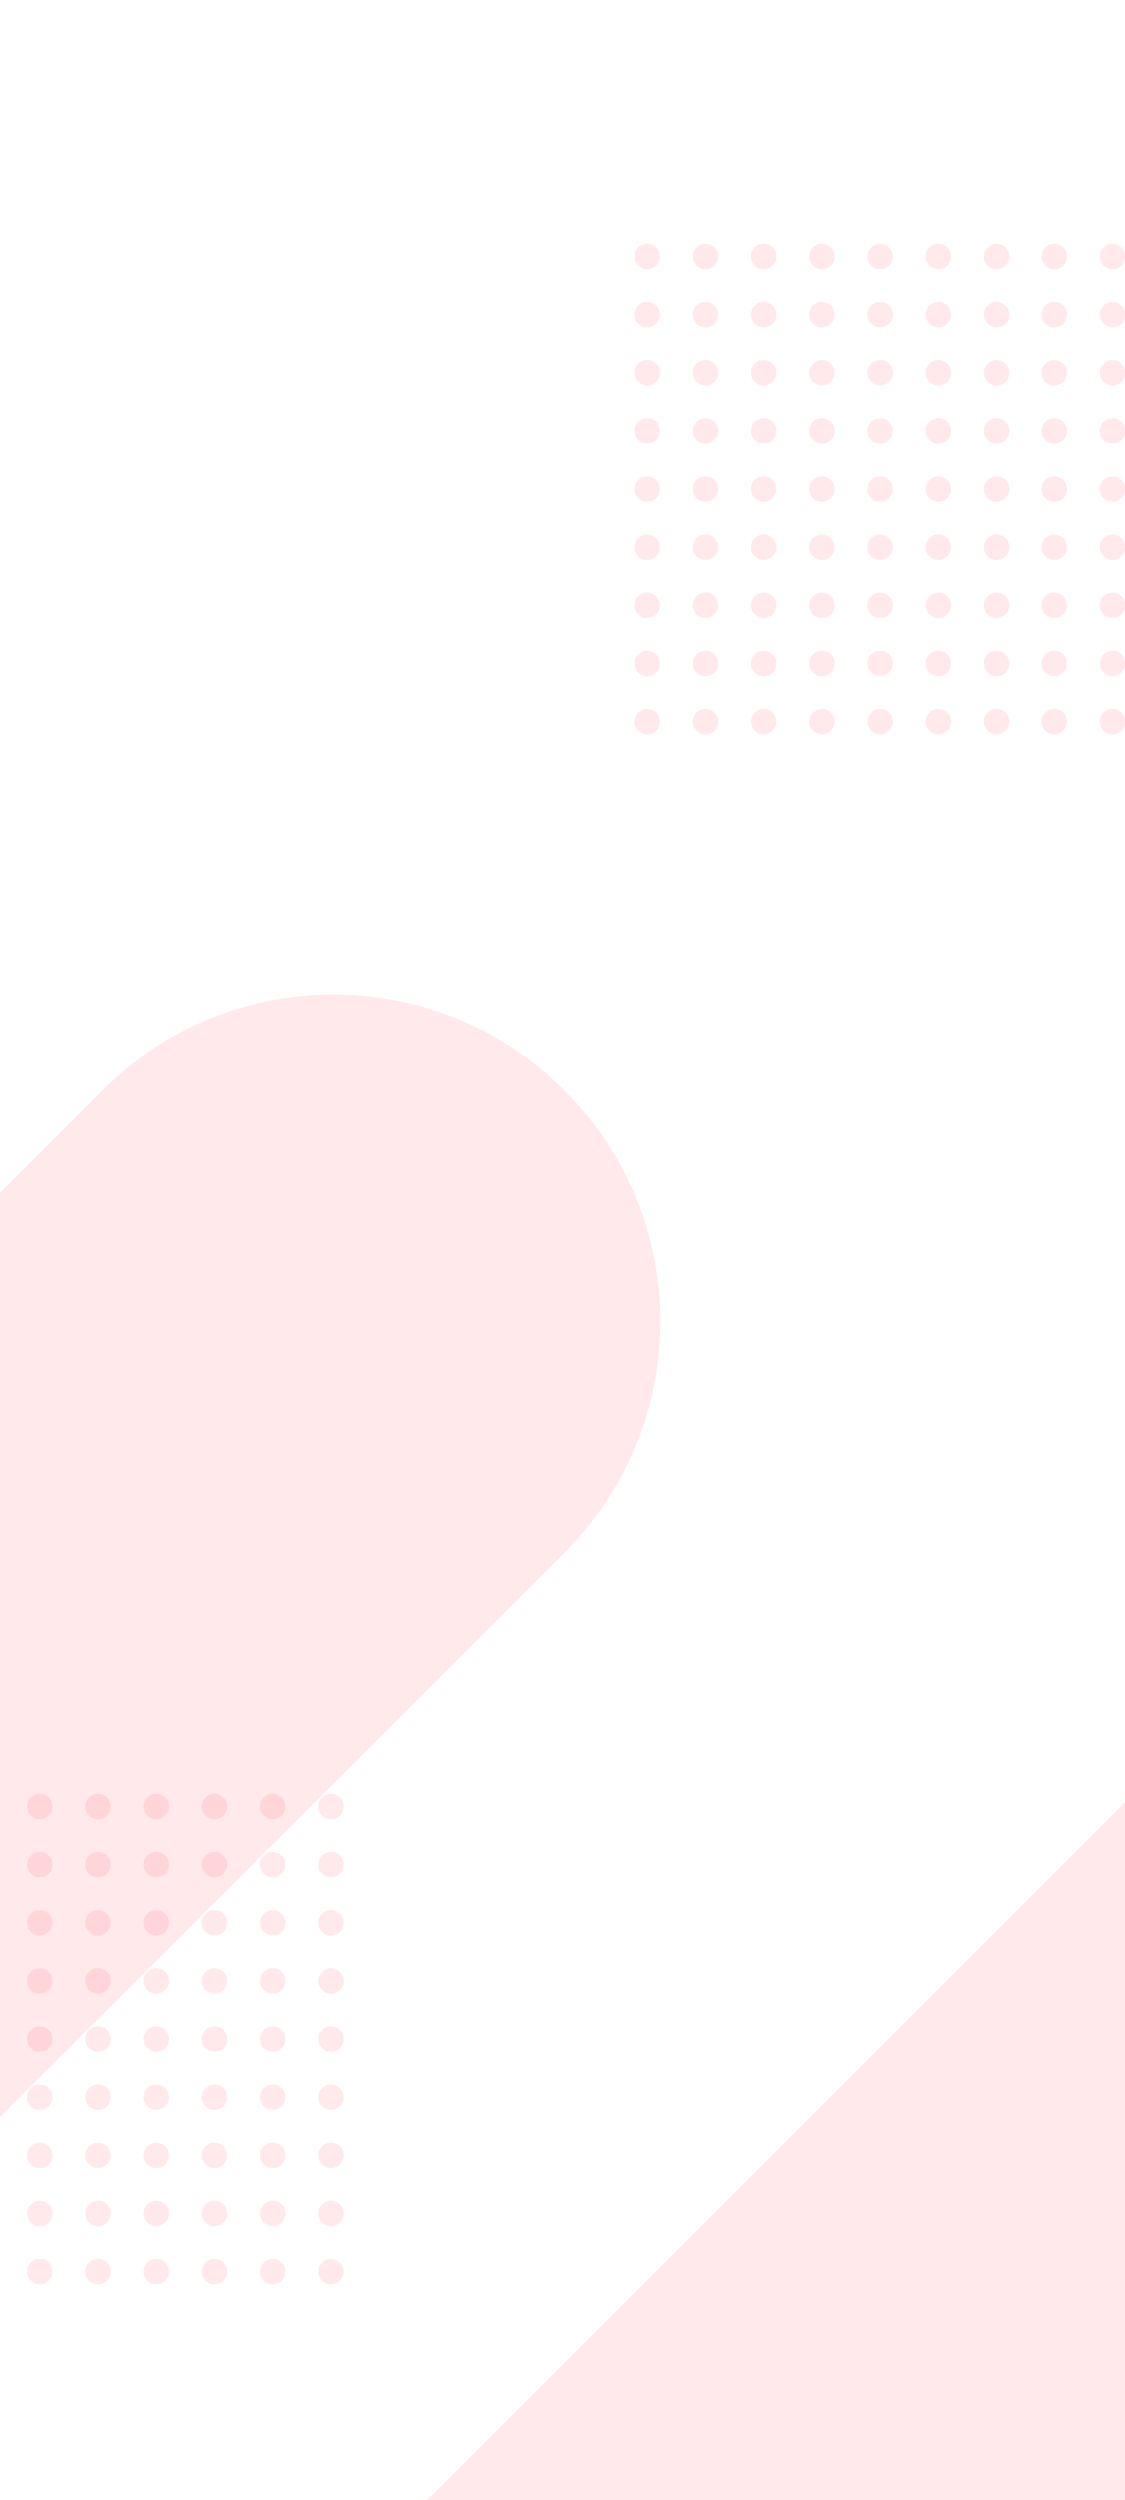
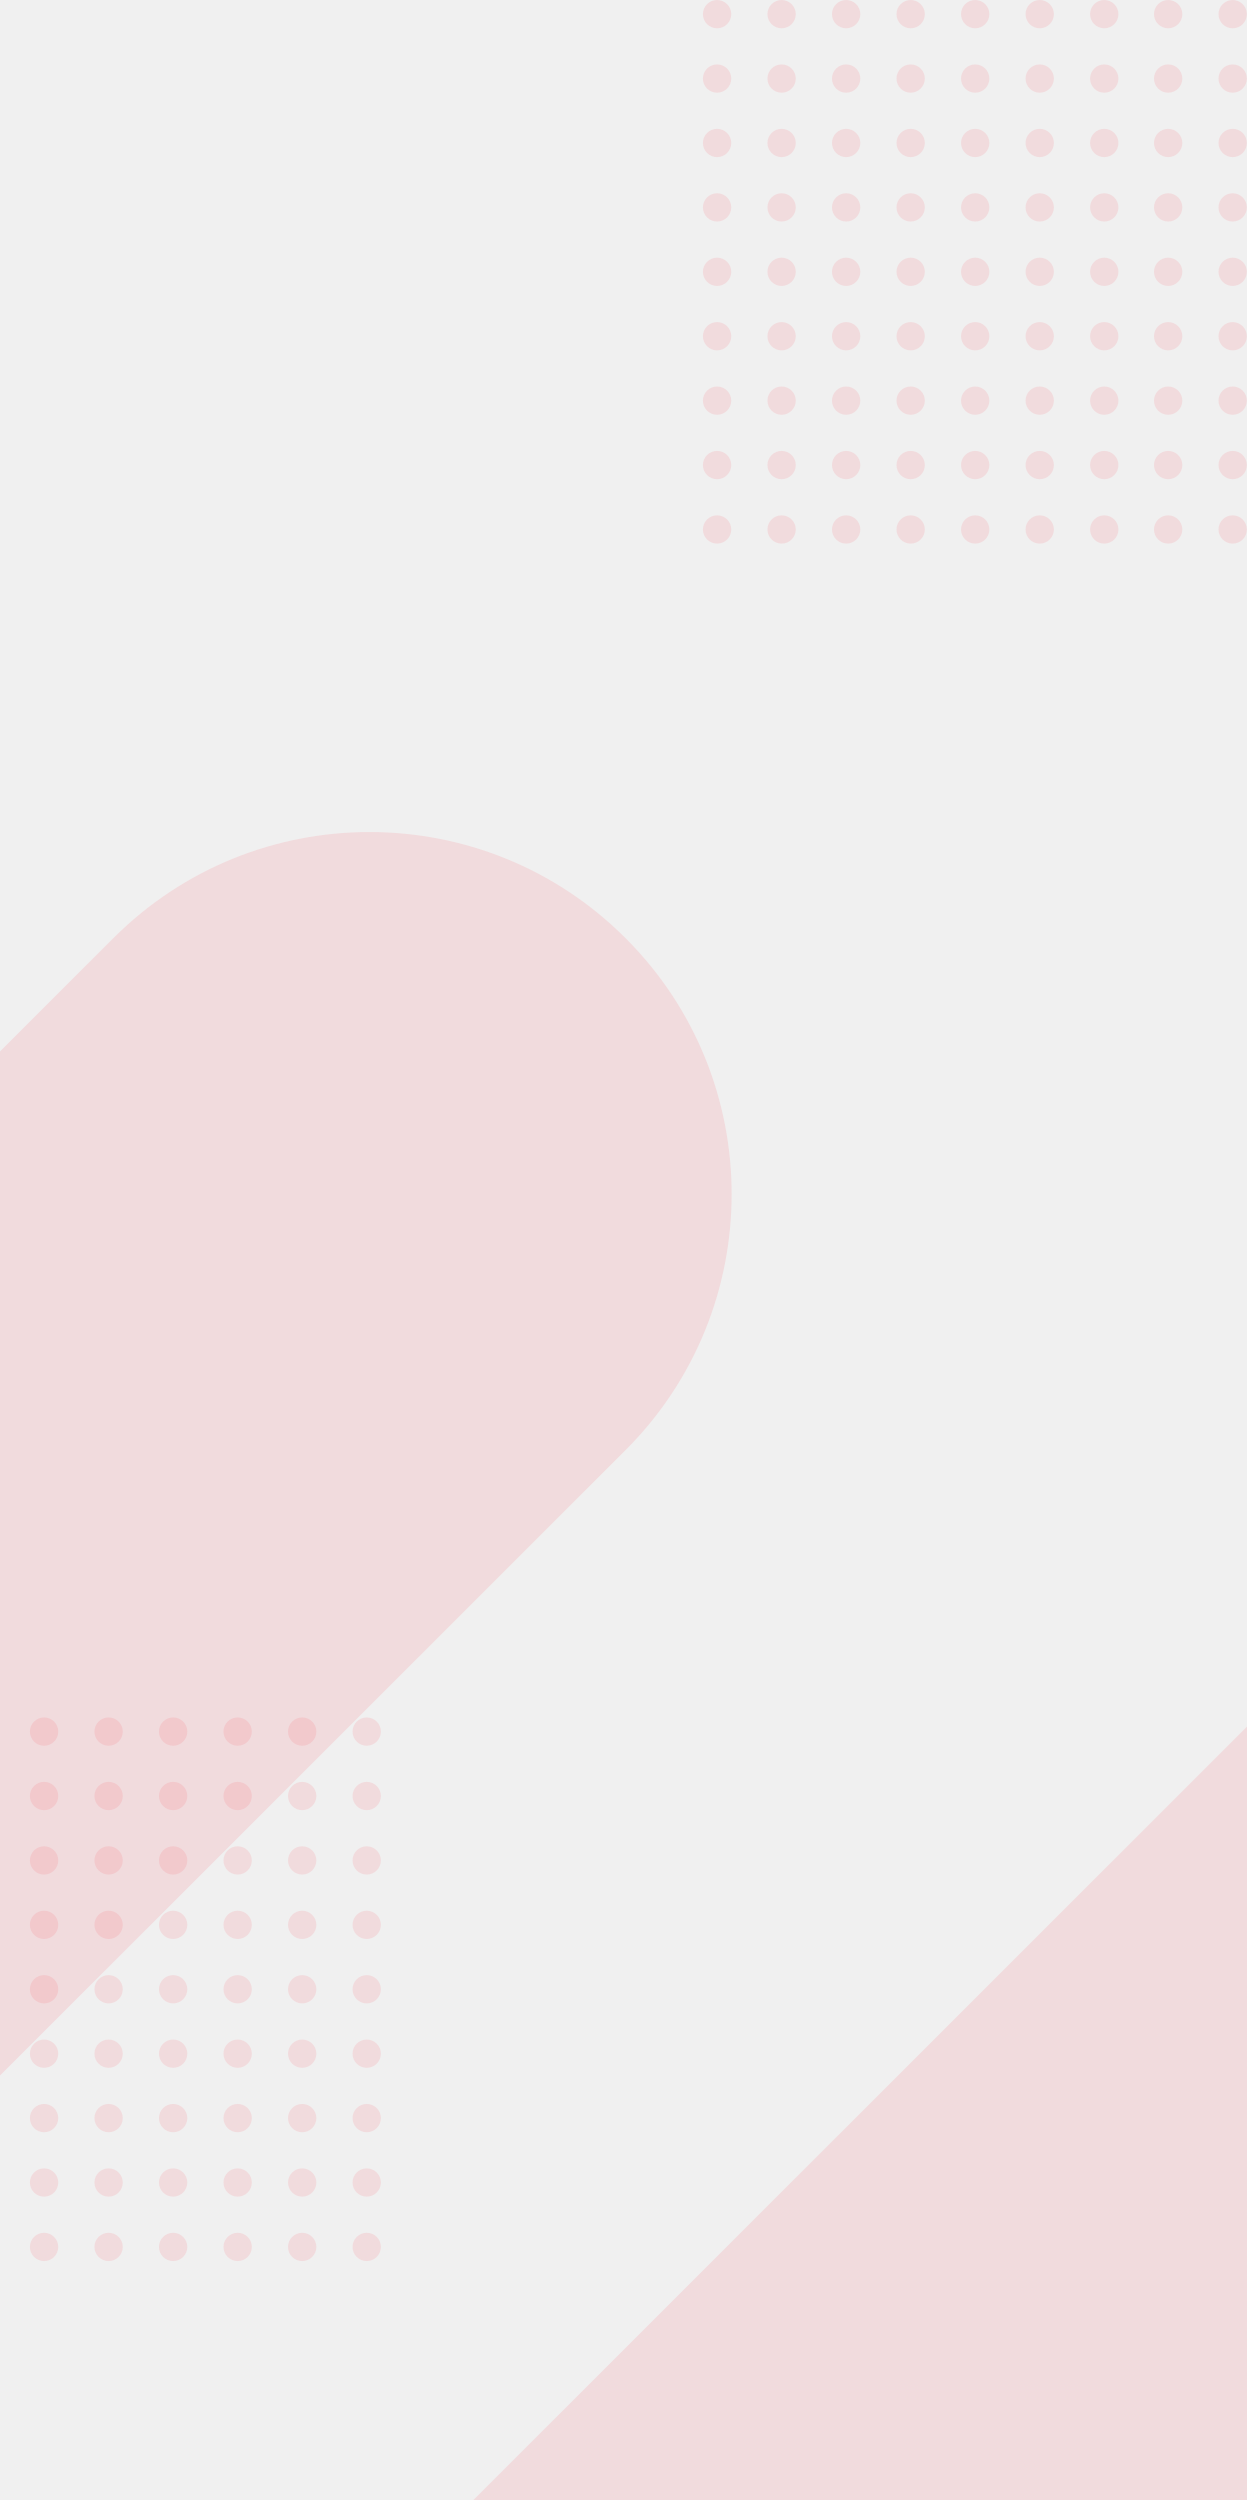
- <svg xmlns="http://www.w3.org/2000/svg" width="360" height="800" viewBox="0 0 360 800" fill="none">
-   <rect width="360" height="800" fill="white" />
-   <mask id="mask0_602_3695" style="mask-type:alpha" maskUnits="userSpaceOnUse" x="0" y="0" width="360" height="800">
-     <rect width="360" height="800" fill="#F4F5F7" />
-   </mask>
-   <g mask="url(#mask0_602_3695)">
-     <path opacity="0.1" d="M532.919 551.827L532.863 551.771C492.037 510.955 425.845 510.955 385.02 551.771L89.164 847.557C48.338 888.373 48.338 954.549 89.164 995.366L89.22 995.422C130.046 1036.24 196.238 1036.24 237.064 995.422L532.919 699.636C573.745 658.82 573.745 592.643 532.919 551.827Z" fill="url(#paint0_linear_602_3695)" />
-     <path opacity="0.1" d="M180.678 348.961L180.622 348.904C139.796 308.088 73.604 308.088 32.778 348.904L-263.077 644.69C-303.903 685.507 -303.903 751.683 -263.077 792.499L-263.021 792.555C-222.195 833.372 -156.003 833.372 -115.178 792.555L180.678 496.769C221.504 455.953 221.504 389.777 180.678 348.961Z" fill="url(#paint1_linear_602_3695)" />
-     <g opacity="0.1">
-       <ellipse cx="318.907" cy="82.086" rx="4.086" ry="4.093" transform="rotate(90 318.907 82.0864)" fill="#FF1D31" />
-       <ellipse cx="300.271" cy="82.086" rx="4.086" ry="4.093" transform="rotate(90 300.271 82.0864)" fill="#FF1D31" />
-       <ellipse cx="281.635" cy="82.086" rx="4.086" ry="4.093" transform="rotate(90 281.635 82.0864)" fill="#FF1D31" />
-       <ellipse cx="263" cy="82.086" rx="4.086" ry="4.093" transform="rotate(90 263 82.0864)" fill="#FF1D31" />
-       <ellipse cx="244.365" cy="82.086" rx="4.086" ry="4.093" transform="rotate(90 244.365 82.0864)" fill="#FF1D31" />
-       <ellipse cx="225.729" cy="82.086" rx="4.086" ry="4.093" transform="rotate(90 225.729 82.0864)" fill="#FF1D31" />
-       <ellipse cx="207.093" cy="82.086" rx="4.086" ry="4.093" transform="rotate(90 207.093 82.0864)" fill="#FF1D31" />
-       <ellipse cx="318.907" cy="100.69" rx="4.086" ry="4.093" transform="rotate(90 318.907 100.69)" fill="#FF1D31" />
-       <ellipse cx="300.271" cy="100.69" rx="4.086" ry="4.093" transform="rotate(90 300.271 100.69)" fill="#FF1D31" />
-       <ellipse cx="281.635" cy="100.69" rx="4.086" ry="4.093" transform="rotate(90 281.635 100.69)" fill="#FF1D31" />
-       <ellipse cx="263" cy="100.69" rx="4.086" ry="4.093" transform="rotate(90 263 100.69)" fill="#FF1D31" />
-       <ellipse cx="244.365" cy="100.69" rx="4.086" ry="4.093" transform="rotate(90 244.365 100.69)" fill="#FF1D31" />
-       <ellipse cx="225.729" cy="100.69" rx="4.086" ry="4.093" transform="rotate(90 225.729 100.69)" fill="#FF1D31" />
-       <ellipse cx="207.093" cy="100.69" rx="4.086" ry="4.093" transform="rotate(90 207.093 100.69)" fill="#FF1D31" />
-       <ellipse cx="318.907" cy="119.293" rx="4.086" ry="4.093" transform="rotate(90 318.907 119.293)" fill="#FF1D31" />
-       <ellipse cx="300.271" cy="119.293" rx="4.086" ry="4.093" transform="rotate(90 300.271 119.293)" fill="#FF1D31" />
-       <ellipse cx="281.635" cy="119.293" rx="4.086" ry="4.093" transform="rotate(90 281.635 119.293)" fill="#FF1D31" />
-       <ellipse cx="263" cy="119.293" rx="4.086" ry="4.093" transform="rotate(90 263 119.293)" fill="#FF1D31" />
-       <ellipse cx="244.365" cy="119.293" rx="4.086" ry="4.093" transform="rotate(90 244.365 119.293)" fill="#FF1D31" />
-       <ellipse cx="225.729" cy="119.293" rx="4.086" ry="4.093" transform="rotate(90 225.729 119.293)" fill="#FF1D31" />
-       <ellipse cx="207.093" cy="119.293" rx="4.086" ry="4.093" transform="rotate(90 207.093 119.293)" fill="#FF1D31" />
-       <ellipse cx="318.907" cy="137.897" rx="4.086" ry="4.093" transform="rotate(90 318.907 137.897)" fill="#FF1D31" />
-       <ellipse cx="300.271" cy="137.897" rx="4.086" ry="4.093" transform="rotate(90 300.271 137.897)" fill="#FF1D31" />
-       <ellipse cx="281.636" cy="137.897" rx="4.086" ry="4.093" transform="rotate(90 281.636 137.897)" fill="#FF1D31" />
-       <ellipse cx="263" cy="137.897" rx="4.086" ry="4.093" transform="rotate(90 263 137.897)" fill="#FF1D31" />
-       <ellipse cx="244.365" cy="137.897" rx="4.086" ry="4.093" transform="rotate(90 244.365 137.897)" fill="#FF1D31" />
-       <ellipse cx="225.729" cy="137.897" rx="4.086" ry="4.093" transform="rotate(90 225.729 137.897)" fill="#FF1D31" />
-       <ellipse cx="207.093" cy="137.897" rx="4.086" ry="4.093" transform="rotate(90 207.093 137.897)" fill="#FF1D31" />
-       <ellipse cx="318.907" cy="156.5" rx="4.086" ry="4.093" transform="rotate(90 318.907 156.5)" fill="#FF1D31" />
-       <ellipse cx="300.271" cy="156.5" rx="4.086" ry="4.093" transform="rotate(90 300.271 156.5)" fill="#FF1D31" />
-       <ellipse cx="281.636" cy="156.5" rx="4.086" ry="4.093" transform="rotate(90 281.636 156.5)" fill="#FF1D31" />
-       <ellipse cx="263" cy="156.5" rx="4.086" ry="4.093" transform="rotate(90 263 156.5)" fill="#FF1D31" />
-       <ellipse cx="244.365" cy="156.5" rx="4.086" ry="4.093" transform="rotate(90 244.365 156.5)" fill="#FF1D31" />
-       <ellipse cx="225.729" cy="156.5" rx="4.086" ry="4.093" transform="rotate(90 225.729 156.5)" fill="#FF1D31" />
-       <ellipse cx="207.093" cy="156.5" rx="4.086" ry="4.093" transform="rotate(90 207.093 156.5)" fill="#FF1D31" />
-       <ellipse cx="318.907" cy="175.103" rx="4.086" ry="4.093" transform="rotate(90 318.907 175.103)" fill="#FF1D31" />
-       <ellipse cx="300.271" cy="175.103" rx="4.086" ry="4.093" transform="rotate(90 300.271 175.103)" fill="#FF1D31" />
-       <ellipse cx="281.635" cy="175.103" rx="4.086" ry="4.093" transform="rotate(90 281.635 175.103)" fill="#FF1D31" />
-       <ellipse cx="263" cy="175.103" rx="4.086" ry="4.093" transform="rotate(90 263 175.103)" fill="#FF1D31" />
-       <ellipse cx="244.365" cy="175.103" rx="4.086" ry="4.093" transform="rotate(90 244.365 175.103)" fill="#FF1D31" />
-       <ellipse cx="225.729" cy="175.103" rx="4.086" ry="4.093" transform="rotate(90 225.729 175.103)" fill="#FF1D31" />
-       <ellipse cx="207.093" cy="175.103" rx="4.086" ry="4.093" transform="rotate(90 207.093 175.103)" fill="#FF1D31" />
-       <ellipse cx="318.907" cy="193.707" rx="4.086" ry="4.093" transform="rotate(90 318.907 193.707)" fill="#FF1D31" />
-       <ellipse cx="300.271" cy="193.707" rx="4.086" ry="4.093" transform="rotate(90 300.271 193.707)" fill="#FF1D31" />
-       <ellipse cx="281.635" cy="193.707" rx="4.086" ry="4.093" transform="rotate(90 281.635 193.707)" fill="#FF1D31" />
-       <ellipse cx="263" cy="193.707" rx="4.086" ry="4.093" transform="rotate(90 263 193.707)" fill="#FF1D31" />
-       <ellipse cx="244.365" cy="193.707" rx="4.086" ry="4.093" transform="rotate(90 244.365 193.707)" fill="#FF1D31" />
-       <ellipse cx="225.729" cy="193.707" rx="4.086" ry="4.093" transform="rotate(90 225.729 193.707)" fill="#FF1D31" />
-       <ellipse cx="207.093" cy="193.707" rx="4.086" ry="4.093" transform="rotate(90 207.093 193.707)" fill="#FF1D31" />
-       <ellipse cx="318.907" cy="212.31" rx="4.086" ry="4.093" transform="rotate(90 318.907 212.31)" fill="#FF1D31" />
-       <ellipse cx="300.271" cy="212.31" rx="4.086" ry="4.093" transform="rotate(90 300.271 212.31)" fill="#FF1D31" />
-       <ellipse cx="281.635" cy="212.31" rx="4.086" ry="4.093" transform="rotate(90 281.635 212.31)" fill="#FF1D31" />
-       <ellipse cx="263" cy="212.31" rx="4.086" ry="4.093" transform="rotate(90 263 212.31)" fill="#FF1D31" />
-       <ellipse cx="244.365" cy="212.31" rx="4.086" ry="4.093" transform="rotate(90 244.365 212.31)" fill="#FF1D31" />
-       <ellipse cx="225.729" cy="212.31" rx="4.086" ry="4.093" transform="rotate(90 225.729 212.31)" fill="#FF1D31" />
-       <ellipse cx="207.093" cy="212.31" rx="4.086" ry="4.093" transform="rotate(90 207.093 212.31)" fill="#FF1D31" />
-       <ellipse cx="318.907" cy="230.914" rx="4.086" ry="4.093" transform="rotate(90 318.907 230.914)" fill="#FF1D31" />
-       <ellipse cx="300.271" cy="230.914" rx="4.086" ry="4.093" transform="rotate(90 300.271 230.914)" fill="#FF1D31" />
-       <ellipse cx="281.636" cy="230.914" rx="4.086" ry="4.093" transform="rotate(90 281.636 230.914)" fill="#FF1D31" />
-       <ellipse cx="263" cy="230.914" rx="4.086" ry="4.093" transform="rotate(90 263 230.914)" fill="#FF1D31" />
-       <ellipse cx="244.365" cy="230.914" rx="4.086" ry="4.093" transform="rotate(90 244.365 230.914)" fill="#FF1D31" />
-       <ellipse cx="225.729" cy="230.914" rx="4.086" ry="4.093" transform="rotate(90 225.729 230.914)" fill="#FF1D31" />
-       <ellipse cx="207.093" cy="230.914" rx="4.086" ry="4.093" transform="rotate(90 207.093 230.914)" fill="#FF1D31" />
-       <ellipse cx="355.997" cy="82.086" rx="4.086" ry="4.093" transform="rotate(90 355.997 82.0864)" fill="#FF1D31" />
-       <ellipse cx="337.362" cy="82.086" rx="4.086" ry="4.093" transform="rotate(90 337.362 82.0864)" fill="#FF1D31" />
-       <ellipse cx="355.997" cy="100.69" rx="4.086" ry="4.093" transform="rotate(90 355.997 100.69)" fill="#FF1D31" />
-       <ellipse cx="337.362" cy="100.69" rx="4.086" ry="4.093" transform="rotate(90 337.362 100.69)" fill="#FF1D31" />
-       <ellipse cx="355.997" cy="119.293" rx="4.086" ry="4.093" transform="rotate(90 355.997 119.293)" fill="#FF1D31" />
-       <ellipse cx="337.362" cy="119.293" rx="4.086" ry="4.093" transform="rotate(90 337.362 119.293)" fill="#FF1D31" />
-       <ellipse cx="355.997" cy="137.897" rx="4.086" ry="4.093" transform="rotate(90 355.997 137.897)" fill="#FF1D31" />
-       <ellipse cx="337.362" cy="137.897" rx="4.086" ry="4.093" transform="rotate(90 337.362 137.897)" fill="#FF1D31" />
-       <ellipse cx="355.997" cy="156.5" rx="4.086" ry="4.093" transform="rotate(90 355.997 156.5)" fill="#FF1D31" />
-       <ellipse cx="337.362" cy="156.5" rx="4.086" ry="4.093" transform="rotate(90 337.362 156.5)" fill="#FF1D31" />
-       <ellipse cx="355.997" cy="175.103" rx="4.086" ry="4.093" transform="rotate(90 355.997 175.103)" fill="#FF1D31" />
-       <ellipse cx="337.362" cy="175.103" rx="4.086" ry="4.093" transform="rotate(90 337.362 175.103)" fill="#FF1D31" />
-       <ellipse cx="355.997" cy="193.707" rx="4.086" ry="4.093" transform="rotate(90 355.997 193.707)" fill="#FF1D31" />
-       <ellipse cx="337.362" cy="193.707" rx="4.086" ry="4.093" transform="rotate(90 337.362 193.707)" fill="#FF1D31" />
-       <ellipse cx="355.997" cy="212.31" rx="4.086" ry="4.093" transform="rotate(90 355.997 212.31)" fill="#FF1D31" />
-       <ellipse cx="337.362" cy="212.31" rx="4.086" ry="4.093" transform="rotate(90 337.362 212.31)" fill="#FF1D31" />
-       <ellipse cx="355.997" cy="230.914" rx="4.086" ry="4.093" transform="rotate(90 355.997 230.914)" fill="#FF1D31" />
-       <ellipse cx="337.362" cy="230.914" rx="4.086" ry="4.093" transform="rotate(90 337.362 230.914)" fill="#FF1D31" />
-     </g>
-     <g opacity="0.1">
-       <ellipse cx="105.907" cy="578.086" rx="4.086" ry="4.093" transform="rotate(90 105.907 578.086)" fill="#FF1D31" />
-       <ellipse cx="87.271" cy="578.086" rx="4.086" ry="4.093" transform="rotate(90 87.2708 578.086)" fill="#FF1D31" />
-       <ellipse cx="68.635" cy="578.086" rx="4.086" ry="4.093" transform="rotate(90 68.635 578.086)" fill="#FF1D31" />
-       <ellipse cx="50" cy="578.086" rx="4.086" ry="4.093" transform="rotate(90 50.0003 578.086)" fill="#FF1D31" />
-       <ellipse cx="31.364" cy="578.086" rx="4.086" ry="4.093" transform="rotate(90 31.3645 578.086)" fill="#FF1D31" />
-       <ellipse cx="12.729" cy="578.086" rx="4.086" ry="4.093" transform="rotate(90 12.7288 578.086)" fill="#FF1D31" />
-       <ellipse cx="105.907" cy="596.69" rx="4.086" ry="4.093" transform="rotate(90 105.907 596.69)" fill="#FF1D31" />
-       <ellipse cx="87.271" cy="596.69" rx="4.086" ry="4.093" transform="rotate(90 87.2708 596.69)" fill="#FF1D31" />
-       <ellipse cx="68.635" cy="596.69" rx="4.086" ry="4.093" transform="rotate(90 68.635 596.69)" fill="#FF1D31" />
-       <ellipse cx="50" cy="596.69" rx="4.086" ry="4.093" transform="rotate(90 50.0003 596.69)" fill="#FF1D31" />
-       <ellipse cx="31.364" cy="596.69" rx="4.086" ry="4.093" transform="rotate(90 31.3645 596.69)" fill="#FF1D31" />
-       <ellipse cx="12.729" cy="596.69" rx="4.086" ry="4.093" transform="rotate(90 12.7288 596.69)" fill="#FF1D31" />
-       <ellipse cx="105.907" cy="615.293" rx="4.086" ry="4.093" transform="rotate(90 105.907 615.293)" fill="#FF1D31" />
-       <ellipse cx="87.271" cy="615.293" rx="4.086" ry="4.093" transform="rotate(90 87.2708 615.293)" fill="#FF1D31" />
-       <ellipse cx="68.635" cy="615.293" rx="4.086" ry="4.093" transform="rotate(90 68.635 615.293)" fill="#FF1D31" />
-       <ellipse cx="50" cy="615.293" rx="4.086" ry="4.093" transform="rotate(90 50.0003 615.293)" fill="#FF1D31" />
-       <ellipse cx="31.364" cy="615.293" rx="4.086" ry="4.093" transform="rotate(90 31.3645 615.293)" fill="#FF1D31" />
-       <ellipse cx="12.729" cy="615.293" rx="4.086" ry="4.093" transform="rotate(90 12.7288 615.293)" fill="#FF1D31" />
-       <ellipse cx="105.907" cy="633.897" rx="4.086" ry="4.093" transform="rotate(90 105.907 633.897)" fill="#FF1D31" />
-       <ellipse cx="87.271" cy="633.897" rx="4.086" ry="4.093" transform="rotate(90 87.2708 633.897)" fill="#FF1D31" />
-       <ellipse cx="68.636" cy="633.897" rx="4.086" ry="4.093" transform="rotate(90 68.636 633.897)" fill="#FF1D31" />
-       <ellipse cx="50" cy="633.897" rx="4.086" ry="4.093" transform="rotate(90 50.0003 633.897)" fill="#FF1D31" />
-       <ellipse cx="31.364" cy="633.897" rx="4.086" ry="4.093" transform="rotate(90 31.3645 633.897)" fill="#FF1D31" />
-       <ellipse cx="12.729" cy="633.897" rx="4.086" ry="4.093" transform="rotate(90 12.7288 633.897)" fill="#FF1D31" />
-       <ellipse cx="105.907" cy="652.5" rx="4.086" ry="4.093" transform="rotate(90 105.907 652.5)" fill="#FF1D31" />
-       <ellipse cx="87.271" cy="652.5" rx="4.086" ry="4.093" transform="rotate(90 87.2708 652.5)" fill="#FF1D31" />
-       <ellipse cx="68.636" cy="652.5" rx="4.086" ry="4.093" transform="rotate(90 68.636 652.5)" fill="#FF1D31" />
-       <ellipse cx="50" cy="652.5" rx="4.086" ry="4.093" transform="rotate(90 50.0003 652.5)" fill="#FF1D31" />
-       <ellipse cx="31.364" cy="652.5" rx="4.086" ry="4.093" transform="rotate(90 31.3645 652.5)" fill="#FF1D31" />
-       <ellipse cx="12.729" cy="652.5" rx="4.086" ry="4.093" transform="rotate(90 12.7288 652.5)" fill="#FF1D31" />
-       <ellipse cx="105.907" cy="671.103" rx="4.086" ry="4.093" transform="rotate(90 105.907 671.103)" fill="#FF1D31" />
-       <ellipse cx="87.271" cy="671.103" rx="4.086" ry="4.093" transform="rotate(90 87.2708 671.103)" fill="#FF1D31" />
-       <ellipse cx="68.635" cy="671.103" rx="4.086" ry="4.093" transform="rotate(90 68.635 671.103)" fill="#FF1D31" />
-       <ellipse cx="50" cy="671.103" rx="4.086" ry="4.093" transform="rotate(90 50.0003 671.103)" fill="#FF1D31" />
-       <ellipse cx="31.364" cy="671.103" rx="4.086" ry="4.093" transform="rotate(90 31.3645 671.103)" fill="#FF1D31" />
-       <ellipse cx="12.729" cy="671.103" rx="4.086" ry="4.093" transform="rotate(90 12.7288 671.103)" fill="#FF1D31" />
-       <ellipse cx="105.907" cy="689.707" rx="4.086" ry="4.093" transform="rotate(90 105.907 689.707)" fill="#FF1D31" />
-       <ellipse cx="87.271" cy="689.707" rx="4.086" ry="4.093" transform="rotate(90 87.2708 689.707)" fill="#FF1D31" />
-       <ellipse cx="68.635" cy="689.707" rx="4.086" ry="4.093" transform="rotate(90 68.635 689.707)" fill="#FF1D31" />
-       <ellipse cx="50" cy="689.707" rx="4.086" ry="4.093" transform="rotate(90 50.0003 689.707)" fill="#FF1D31" />
-       <ellipse cx="31.364" cy="689.707" rx="4.086" ry="4.093" transform="rotate(90 31.3645 689.707)" fill="#FF1D31" />
-       <ellipse cx="12.729" cy="689.707" rx="4.086" ry="4.093" transform="rotate(90 12.7288 689.707)" fill="#FF1D31" />
-       <ellipse cx="105.907" cy="708.31" rx="4.086" ry="4.093" transform="rotate(90 105.907 708.31)" fill="#FF1D31" />
-       <ellipse cx="87.271" cy="708.31" rx="4.086" ry="4.093" transform="rotate(90 87.2708 708.31)" fill="#FF1D31" />
-       <ellipse cx="68.635" cy="708.31" rx="4.086" ry="4.093" transform="rotate(90 68.635 708.31)" fill="#FF1D31" />
-       <ellipse cx="50" cy="708.31" rx="4.086" ry="4.093" transform="rotate(90 50.0003 708.31)" fill="#FF1D31" />
-       <ellipse cx="31.364" cy="708.31" rx="4.086" ry="4.093" transform="rotate(90 31.3645 708.31)" fill="#FF1D31" />
-       <ellipse cx="12.729" cy="708.31" rx="4.086" ry="4.093" transform="rotate(90 12.7288 708.31)" fill="#FF1D31" />
-       <ellipse cx="105.907" cy="726.914" rx="4.086" ry="4.093" transform="rotate(90 105.907 726.914)" fill="#FF1D31" />
-       <ellipse cx="87.271" cy="726.914" rx="4.086" ry="4.093" transform="rotate(90 87.2708 726.914)" fill="#FF1D31" />
-       <ellipse cx="68.636" cy="726.914" rx="4.086" ry="4.093" transform="rotate(90 68.636 726.914)" fill="#FF1D31" />
-       <ellipse cx="50" cy="726.914" rx="4.086" ry="4.093" transform="rotate(90 50.0003 726.914)" fill="#FF1D31" />
-       <ellipse cx="31.364" cy="726.914" rx="4.086" ry="4.093" transform="rotate(90 31.3645 726.914)" fill="#FF1D31" />
-       <ellipse cx="12.729" cy="726.914" rx="4.086" ry="4.093" transform="rotate(90 12.7288 726.914)" fill="#FF1D31" />
-     </g>
+ <svg xmlns="http://www.w3.org/2000/svg" width="360" height="722" viewBox="0 0 360 722" fill="none">
+   <path opacity="0.1" d="M532.919 473.827L532.863 473.771C492.037 432.955 425.845 432.955 385.02 473.771L89.164 769.557C48.338 810.373 48.338 876.549 89.164 917.366L89.22 917.422C130.046 958.238 196.238 958.238 237.064 917.422L532.919 621.636C573.745 580.82 573.745 514.643 532.919 473.827Z" fill="url(#paint0_linear_0_1)" />
+   <path opacity="0.1" d="M180.678 270.961L180.622 270.904C139.796 230.088 73.604 230.088 32.778 270.904L-263.077 566.69C-303.903 607.507 -303.903 673.683 -263.077 714.499L-263.021 714.555C-222.195 755.372 -156.003 755.372 -115.178 714.555L180.678 418.769C221.504 377.953 221.504 311.777 180.678 270.961Z" fill="url(#paint1_linear_0_1)" />
+   <g opacity="0.1">
+     <ellipse cx="318.907" cy="4.086" rx="4.086" ry="4.093" transform="rotate(90 318.907 4.08642)" fill="#FF1D31" />
+     <ellipse cx="300.271" cy="4.086" rx="4.086" ry="4.093" transform="rotate(90 300.271 4.08642)" fill="#FF1D31" />
+     <ellipse cx="281.635" cy="4.086" rx="4.086" ry="4.093" transform="rotate(90 281.635 4.08642)" fill="#FF1D31" />
+     <ellipse cx="263" cy="4.086" rx="4.086" ry="4.093" transform="rotate(90 263 4.08642)" fill="#FF1D31" />
+     <ellipse cx="244.365" cy="4.086" rx="4.086" ry="4.093" transform="rotate(90 244.365 4.08642)" fill="#FF1D31" />
+     <ellipse cx="225.729" cy="4.086" rx="4.086" ry="4.093" transform="rotate(90 225.729 4.08642)" fill="#FF1D31" />
+     <ellipse cx="207.093" cy="4.086" rx="4.086" ry="4.093" transform="rotate(90 207.093 4.08642)" fill="#FF1D31" />
+     <ellipse cx="318.907" cy="22.69" rx="4.086" ry="4.093" transform="rotate(90 318.907 22.6898)" fill="#FF1D31" />
+     <ellipse cx="300.271" cy="22.69" rx="4.086" ry="4.093" transform="rotate(90 300.271 22.6898)" fill="#FF1D31" />
+     <ellipse cx="281.635" cy="22.69" rx="4.086" ry="4.093" transform="rotate(90 281.635 22.6898)" fill="#FF1D31" />
+     <ellipse cx="263" cy="22.69" rx="4.086" ry="4.093" transform="rotate(90 263 22.6898)" fill="#FF1D31" />
+     <ellipse cx="244.365" cy="22.69" rx="4.086" ry="4.093" transform="rotate(90 244.365 22.6898)" fill="#FF1D31" />
+     <ellipse cx="225.729" cy="22.69" rx="4.086" ry="4.093" transform="rotate(90 225.729 22.6898)" fill="#FF1D31" />
+     <ellipse cx="207.093" cy="22.69" rx="4.086" ry="4.093" transform="rotate(90 207.093 22.6898)" fill="#FF1D31" />
+     <ellipse cx="318.907" cy="41.293" rx="4.086" ry="4.093" transform="rotate(90 318.907 41.2932)" fill="#FF1D31" />
+     <ellipse cx="300.271" cy="41.293" rx="4.086" ry="4.093" transform="rotate(90 300.271 41.2932)" fill="#FF1D31" />
+     <ellipse cx="281.635" cy="41.293" rx="4.086" ry="4.093" transform="rotate(90 281.635 41.2932)" fill="#FF1D31" />
+     <ellipse cx="263" cy="41.293" rx="4.086" ry="4.093" transform="rotate(90 263 41.2932)" fill="#FF1D31" />
+     <ellipse cx="244.365" cy="41.293" rx="4.086" ry="4.093" transform="rotate(90 244.365 41.2932)" fill="#FF1D31" />
+     <ellipse cx="225.729" cy="41.293" rx="4.086" ry="4.093" transform="rotate(90 225.729 41.2932)" fill="#FF1D31" />
+     <ellipse cx="207.093" cy="41.293" rx="4.086" ry="4.093" transform="rotate(90 207.093 41.2932)" fill="#FF1D31" />
+     <ellipse cx="318.907" cy="59.897" rx="4.086" ry="4.093" transform="rotate(90 318.907 59.8966)" fill="#FF1D31" />
+     <ellipse cx="300.271" cy="59.897" rx="4.086" ry="4.093" transform="rotate(90 300.271 59.8966)" fill="#FF1D31" />
+     <ellipse cx="281.636" cy="59.897" rx="4.086" ry="4.093" transform="rotate(90 281.636 59.8966)" fill="#FF1D31" />
+     <ellipse cx="263" cy="59.897" rx="4.086" ry="4.093" transform="rotate(90 263 59.8966)" fill="#FF1D31" />
+     <ellipse cx="244.365" cy="59.897" rx="4.086" ry="4.093" transform="rotate(90 244.365 59.8966)" fill="#FF1D31" />
+     <ellipse cx="225.729" cy="59.897" rx="4.086" ry="4.093" transform="rotate(90 225.729 59.8966)" fill="#FF1D31" />
+     <ellipse cx="207.093" cy="59.897" rx="4.086" ry="4.093" transform="rotate(90 207.093 59.8966)" fill="#FF1D31" />
+     <ellipse cx="318.907" cy="78.5" rx="4.086" ry="4.093" transform="rotate(90 318.907 78.5)" fill="#FF1D31" />
+     <ellipse cx="300.271" cy="78.5" rx="4.086" ry="4.093" transform="rotate(90 300.271 78.5)" fill="#FF1D31" />
+     <ellipse cx="281.636" cy="78.5" rx="4.086" ry="4.093" transform="rotate(90 281.636 78.5)" fill="#FF1D31" />
+     <ellipse cx="263" cy="78.5" rx="4.086" ry="4.093" transform="rotate(90 263 78.5)" fill="#FF1D31" />
+     <ellipse cx="244.365" cy="78.5" rx="4.086" ry="4.093" transform="rotate(90 244.365 78.5)" fill="#FF1D31" />
+     <ellipse cx="225.729" cy="78.5" rx="4.086" ry="4.093" transform="rotate(90 225.729 78.5)" fill="#FF1D31" />
+     <ellipse cx="207.093" cy="78.5" rx="4.086" ry="4.093" transform="rotate(90 207.093 78.5)" fill="#FF1D31" />
+     <ellipse cx="318.907" cy="97.103" rx="4.086" ry="4.093" transform="rotate(90 318.907 97.1034)" fill="#FF1D31" />
+     <ellipse cx="300.271" cy="97.103" rx="4.086" ry="4.093" transform="rotate(90 300.271 97.1034)" fill="#FF1D31" />
+     <ellipse cx="281.635" cy="97.103" rx="4.086" ry="4.093" transform="rotate(90 281.635 97.1034)" fill="#FF1D31" />
+     <ellipse cx="263" cy="97.103" rx="4.086" ry="4.093" transform="rotate(90 263 97.1034)" fill="#FF1D31" />
+     <ellipse cx="244.365" cy="97.103" rx="4.086" ry="4.093" transform="rotate(90 244.365 97.1034)" fill="#FF1D31" />
+     <ellipse cx="225.729" cy="97.103" rx="4.086" ry="4.093" transform="rotate(90 225.729 97.1034)" fill="#FF1D31" />
+     <ellipse cx="207.093" cy="97.103" rx="4.086" ry="4.093" transform="rotate(90 207.093 97.1034)" fill="#FF1D31" />
+     <ellipse cx="318.907" cy="115.707" rx="4.086" ry="4.093" transform="rotate(90 318.907 115.707)" fill="#FF1D31" />
+     <ellipse cx="300.271" cy="115.707" rx="4.086" ry="4.093" transform="rotate(90 300.271 115.707)" fill="#FF1D31" />
+     <ellipse cx="281.635" cy="115.707" rx="4.086" ry="4.093" transform="rotate(90 281.635 115.707)" fill="#FF1D31" />
+     <ellipse cx="263" cy="115.707" rx="4.086" ry="4.093" transform="rotate(90 263 115.707)" fill="#FF1D31" />
+     <ellipse cx="244.365" cy="115.707" rx="4.086" ry="4.093" transform="rotate(90 244.365 115.707)" fill="#FF1D31" />
+     <ellipse cx="225.729" cy="115.707" rx="4.086" ry="4.093" transform="rotate(90 225.729 115.707)" fill="#FF1D31" />
+     <ellipse cx="207.093" cy="115.707" rx="4.086" ry="4.093" transform="rotate(90 207.093 115.707)" fill="#FF1D31" />
+     <ellipse cx="318.907" cy="134.31" rx="4.086" ry="4.093" transform="rotate(90 318.907 134.31)" fill="#FF1D31" />
+     <ellipse cx="300.271" cy="134.31" rx="4.086" ry="4.093" transform="rotate(90 300.271 134.31)" fill="#FF1D31" />
+     <ellipse cx="281.635" cy="134.31" rx="4.086" ry="4.093" transform="rotate(90 281.635 134.31)" fill="#FF1D31" />
+     <ellipse cx="263" cy="134.31" rx="4.086" ry="4.093" transform="rotate(90 263 134.31)" fill="#FF1D31" />
+     <ellipse cx="244.365" cy="134.31" rx="4.086" ry="4.093" transform="rotate(90 244.365 134.31)" fill="#FF1D31" />
+     <ellipse cx="225.729" cy="134.31" rx="4.086" ry="4.093" transform="rotate(90 225.729 134.31)" fill="#FF1D31" />
+     <ellipse cx="207.093" cy="134.31" rx="4.086" ry="4.093" transform="rotate(90 207.093 134.31)" fill="#FF1D31" />
+     <ellipse cx="318.907" cy="152.914" rx="4.086" ry="4.093" transform="rotate(90 318.907 152.914)" fill="#FF1D31" />
+     <ellipse cx="300.271" cy="152.914" rx="4.086" ry="4.093" transform="rotate(90 300.271 152.914)" fill="#FF1D31" />
+     <ellipse cx="281.636" cy="152.914" rx="4.086" ry="4.093" transform="rotate(90 281.636 152.914)" fill="#FF1D31" />
+     <ellipse cx="263" cy="152.914" rx="4.086" ry="4.093" transform="rotate(90 263 152.914)" fill="#FF1D31" />
+     <ellipse cx="244.365" cy="152.914" rx="4.086" ry="4.093" transform="rotate(90 244.365 152.914)" fill="#FF1D31" />
+     <ellipse cx="225.729" cy="152.914" rx="4.086" ry="4.093" transform="rotate(90 225.729 152.914)" fill="#FF1D31" />
+     <ellipse cx="207.093" cy="152.914" rx="4.086" ry="4.093" transform="rotate(90 207.093 152.914)" fill="#FF1D31" />
+     <ellipse cx="355.997" cy="4.086" rx="4.086" ry="4.093" transform="rotate(90 355.997 4.08642)" fill="#FF1D31" />
+     <ellipse cx="337.362" cy="4.086" rx="4.086" ry="4.093" transform="rotate(90 337.362 4.08642)" fill="#FF1D31" />
+     <ellipse cx="355.997" cy="22.69" rx="4.086" ry="4.093" transform="rotate(90 355.997 22.6898)" fill="#FF1D31" />
+     <ellipse cx="337.362" cy="22.69" rx="4.086" ry="4.093" transform="rotate(90 337.362 22.6898)" fill="#FF1D31" />
+     <ellipse cx="355.997" cy="41.293" rx="4.086" ry="4.093" transform="rotate(90 355.997 41.2932)" fill="#FF1D31" />
+     <ellipse cx="337.362" cy="41.293" rx="4.086" ry="4.093" transform="rotate(90 337.362 41.2932)" fill="#FF1D31" />
+     <ellipse cx="355.997" cy="59.897" rx="4.086" ry="4.093" transform="rotate(90 355.997 59.8966)" fill="#FF1D31" />
+     <ellipse cx="337.362" cy="59.897" rx="4.086" ry="4.093" transform="rotate(90 337.362 59.8966)" fill="#FF1D31" />
+     <ellipse cx="355.997" cy="78.5" rx="4.086" ry="4.093" transform="rotate(90 355.997 78.5)" fill="#FF1D31" />
+     <ellipse cx="337.362" cy="78.5" rx="4.086" ry="4.093" transform="rotate(90 337.362 78.5)" fill="#FF1D31" />
+     <ellipse cx="355.997" cy="97.103" rx="4.086" ry="4.093" transform="rotate(90 355.997 97.1034)" fill="#FF1D31" />
+     <ellipse cx="337.362" cy="97.103" rx="4.086" ry="4.093" transform="rotate(90 337.362 97.1034)" fill="#FF1D31" />
+     <ellipse cx="355.997" cy="115.707" rx="4.086" ry="4.093" transform="rotate(90 355.997 115.707)" fill="#FF1D31" />
+     <ellipse cx="337.362" cy="115.707" rx="4.086" ry="4.093" transform="rotate(90 337.362 115.707)" fill="#FF1D31" />
+     <ellipse cx="355.997" cy="134.31" rx="4.086" ry="4.093" transform="rotate(90 355.997 134.31)" fill="#FF1D31" />
+     <ellipse cx="337.362" cy="134.31" rx="4.086" ry="4.093" transform="rotate(90 337.362 134.31)" fill="#FF1D31" />
+     <ellipse cx="355.997" cy="152.914" rx="4.086" ry="4.093" transform="rotate(90 355.997 152.914)" fill="#FF1D31" />
+     <ellipse cx="337.362" cy="152.914" rx="4.086" ry="4.093" transform="rotate(90 337.362 152.914)" fill="#FF1D31" />
+   </g>
+   <g opacity="0.1">
+     <ellipse cx="105.907" cy="500.086" rx="4.086" ry="4.093" transform="rotate(90 105.907 500.086)" fill="#FF1D31" />
+     <ellipse cx="87.271" cy="500.086" rx="4.086" ry="4.093" transform="rotate(90 87.2708 500.086)" fill="#FF1D31" />
+     <ellipse cx="68.635" cy="500.086" rx="4.086" ry="4.093" transform="rotate(90 68.635 500.086)" fill="#FF1D31" />
+     <ellipse cx="50" cy="500.086" rx="4.086" ry="4.093" transform="rotate(90 50.0003 500.086)" fill="#FF1D31" />
+     <ellipse cx="31.364" cy="500.086" rx="4.086" ry="4.093" transform="rotate(90 31.3645 500.086)" fill="#FF1D31" />
+     <ellipse cx="12.729" cy="500.086" rx="4.086" ry="4.093" transform="rotate(90 12.7288 500.086)" fill="#FF1D31" />
+     <ellipse cx="105.907" cy="518.69" rx="4.086" ry="4.093" transform="rotate(90 105.907 518.69)" fill="#FF1D31" />
+     <ellipse cx="87.271" cy="518.69" rx="4.086" ry="4.093" transform="rotate(90 87.2708 518.69)" fill="#FF1D31" />
+     <ellipse cx="68.635" cy="518.69" rx="4.086" ry="4.093" transform="rotate(90 68.635 518.69)" fill="#FF1D31" />
+     <ellipse cx="50" cy="518.69" rx="4.086" ry="4.093" transform="rotate(90 50.0003 518.69)" fill="#FF1D31" />
+     <ellipse cx="31.364" cy="518.69" rx="4.086" ry="4.093" transform="rotate(90 31.3645 518.69)" fill="#FF1D31" />
+     <ellipse cx="12.729" cy="518.69" rx="4.086" ry="4.093" transform="rotate(90 12.7288 518.69)" fill="#FF1D31" />
+     <ellipse cx="105.907" cy="537.293" rx="4.086" ry="4.093" transform="rotate(90 105.907 537.293)" fill="#FF1D31" />
+     <ellipse cx="87.271" cy="537.293" rx="4.086" ry="4.093" transform="rotate(90 87.2708 537.293)" fill="#FF1D31" />
+     <ellipse cx="68.635" cy="537.293" rx="4.086" ry="4.093" transform="rotate(90 68.635 537.293)" fill="#FF1D31" />
+     <ellipse cx="50" cy="537.293" rx="4.086" ry="4.093" transform="rotate(90 50.0003 537.293)" fill="#FF1D31" />
+     <ellipse cx="31.364" cy="537.293" rx="4.086" ry="4.093" transform="rotate(90 31.3645 537.293)" fill="#FF1D31" />
+     <ellipse cx="12.729" cy="537.293" rx="4.086" ry="4.093" transform="rotate(90 12.7288 537.293)" fill="#FF1D31" />
+     <ellipse cx="105.907" cy="555.897" rx="4.086" ry="4.093" transform="rotate(90 105.907 555.897)" fill="#FF1D31" />
+     <ellipse cx="87.271" cy="555.897" rx="4.086" ry="4.093" transform="rotate(90 87.2708 555.897)" fill="#FF1D31" />
+     <ellipse cx="68.636" cy="555.897" rx="4.086" ry="4.093" transform="rotate(90 68.636 555.897)" fill="#FF1D31" />
+     <ellipse cx="50" cy="555.897" rx="4.086" ry="4.093" transform="rotate(90 50.0003 555.897)" fill="#FF1D31" />
+     <ellipse cx="31.364" cy="555.897" rx="4.086" ry="4.093" transform="rotate(90 31.3645 555.897)" fill="#FF1D31" />
+     <ellipse cx="12.729" cy="555.897" rx="4.086" ry="4.093" transform="rotate(90 12.7288 555.897)" fill="#FF1D31" />
+     <ellipse cx="105.907" cy="574.5" rx="4.086" ry="4.093" transform="rotate(90 105.907 574.5)" fill="#FF1D31" />
+     <ellipse cx="87.271" cy="574.5" rx="4.086" ry="4.093" transform="rotate(90 87.2708 574.5)" fill="#FF1D31" />
+     <ellipse cx="68.636" cy="574.5" rx="4.086" ry="4.093" transform="rotate(90 68.636 574.5)" fill="#FF1D31" />
+     <ellipse cx="50" cy="574.5" rx="4.086" ry="4.093" transform="rotate(90 50.0003 574.5)" fill="#FF1D31" />
+     <ellipse cx="31.364" cy="574.5" rx="4.086" ry="4.093" transform="rotate(90 31.3645 574.5)" fill="#FF1D31" />
+     <ellipse cx="12.729" cy="574.5" rx="4.086" ry="4.093" transform="rotate(90 12.7288 574.5)" fill="#FF1D31" />
+     <ellipse cx="105.907" cy="593.103" rx="4.086" ry="4.093" transform="rotate(90 105.907 593.103)" fill="#FF1D31" />
+     <ellipse cx="87.271" cy="593.103" rx="4.086" ry="4.093" transform="rotate(90 87.2708 593.103)" fill="#FF1D31" />
+     <ellipse cx="68.635" cy="593.103" rx="4.086" ry="4.093" transform="rotate(90 68.635 593.103)" fill="#FF1D31" />
+     <ellipse cx="50" cy="593.103" rx="4.086" ry="4.093" transform="rotate(90 50.0003 593.103)" fill="#FF1D31" />
+     <ellipse cx="31.364" cy="593.103" rx="4.086" ry="4.093" transform="rotate(90 31.3645 593.103)" fill="#FF1D31" />
+     <ellipse cx="12.729" cy="593.103" rx="4.086" ry="4.093" transform="rotate(90 12.7288 593.103)" fill="#FF1D31" />
+     <ellipse cx="105.907" cy="611.707" rx="4.086" ry="4.093" transform="rotate(90 105.907 611.707)" fill="#FF1D31" />
+     <ellipse cx="87.271" cy="611.707" rx="4.086" ry="4.093" transform="rotate(90 87.2708 611.707)" fill="#FF1D31" />
+     <ellipse cx="68.635" cy="611.707" rx="4.086" ry="4.093" transform="rotate(90 68.635 611.707)" fill="#FF1D31" />
+     <ellipse cx="50" cy="611.707" rx="4.086" ry="4.093" transform="rotate(90 50.0003 611.707)" fill="#FF1D31" />
+     <ellipse cx="31.364" cy="611.707" rx="4.086" ry="4.093" transform="rotate(90 31.3645 611.707)" fill="#FF1D31" />
+     <ellipse cx="12.729" cy="611.707" rx="4.086" ry="4.093" transform="rotate(90 12.7288 611.707)" fill="#FF1D31" />
+     <ellipse cx="105.907" cy="630.31" rx="4.086" ry="4.093" transform="rotate(90 105.907 630.31)" fill="#FF1D31" />
+     <ellipse cx="87.271" cy="630.31" rx="4.086" ry="4.093" transform="rotate(90 87.2708 630.31)" fill="#FF1D31" />
+     <ellipse cx="68.635" cy="630.31" rx="4.086" ry="4.093" transform="rotate(90 68.635 630.31)" fill="#FF1D31" />
+     <ellipse cx="50" cy="630.31" rx="4.086" ry="4.093" transform="rotate(90 50.0003 630.31)" fill="#FF1D31" />
+     <ellipse cx="31.364" cy="630.31" rx="4.086" ry="4.093" transform="rotate(90 31.3645 630.31)" fill="#FF1D31" />
+     <ellipse cx="12.729" cy="630.31" rx="4.086" ry="4.093" transform="rotate(90 12.7288 630.31)" fill="#FF1D31" />
+     <ellipse cx="105.907" cy="648.914" rx="4.086" ry="4.093" transform="rotate(90 105.907 648.914)" fill="#FF1D31" />
+     <ellipse cx="87.271" cy="648.914" rx="4.086" ry="4.093" transform="rotate(90 87.2708 648.914)" fill="#FF1D31" />
+     <ellipse cx="68.636" cy="648.914" rx="4.086" ry="4.093" transform="rotate(90 68.636 648.914)" fill="#FF1D31" />
+     <ellipse cx="50" cy="648.914" rx="4.086" ry="4.093" transform="rotate(90 50.0003 648.914)" fill="#FF1D31" />
+     <ellipse cx="31.364" cy="648.914" rx="4.086" ry="4.093" transform="rotate(90 31.3645 648.914)" fill="#FF1D31" />
+     <ellipse cx="12.729" cy="648.914" rx="4.086" ry="4.093" transform="rotate(90 12.7288 648.914)" fill="#FF1D31" />
  </g>
  <defs>
-     <linearGradient id="paint0_linear_602_3695" x1="68520.7" y1="304738" x2="65833.6" y2="374443" gradientUnits="userSpaceOnUse">
+     <linearGradient id="paint0_linear_0_1" x1="68520.7" y1="304660" x2="65833.6" y2="374365" gradientUnits="userSpaceOnUse">
      <stop stop-color="#FF1C30" />
      <stop offset="1" stop-color="#E5173D" />
    </linearGradient>
-     <linearGradient id="paint1_linear_602_3695" x1="68168.5" y1="304535" x2="65481.4" y2="374240" gradientUnits="userSpaceOnUse">
+     <linearGradient id="paint1_linear_0_1" x1="68168.5" y1="304457" x2="65481.4" y2="374162" gradientUnits="userSpaceOnUse">
      <stop stop-color="#FF1C30" />
      <stop offset="1" stop-color="#E5173D" />
    </linearGradient>
  </defs>
</svg>
